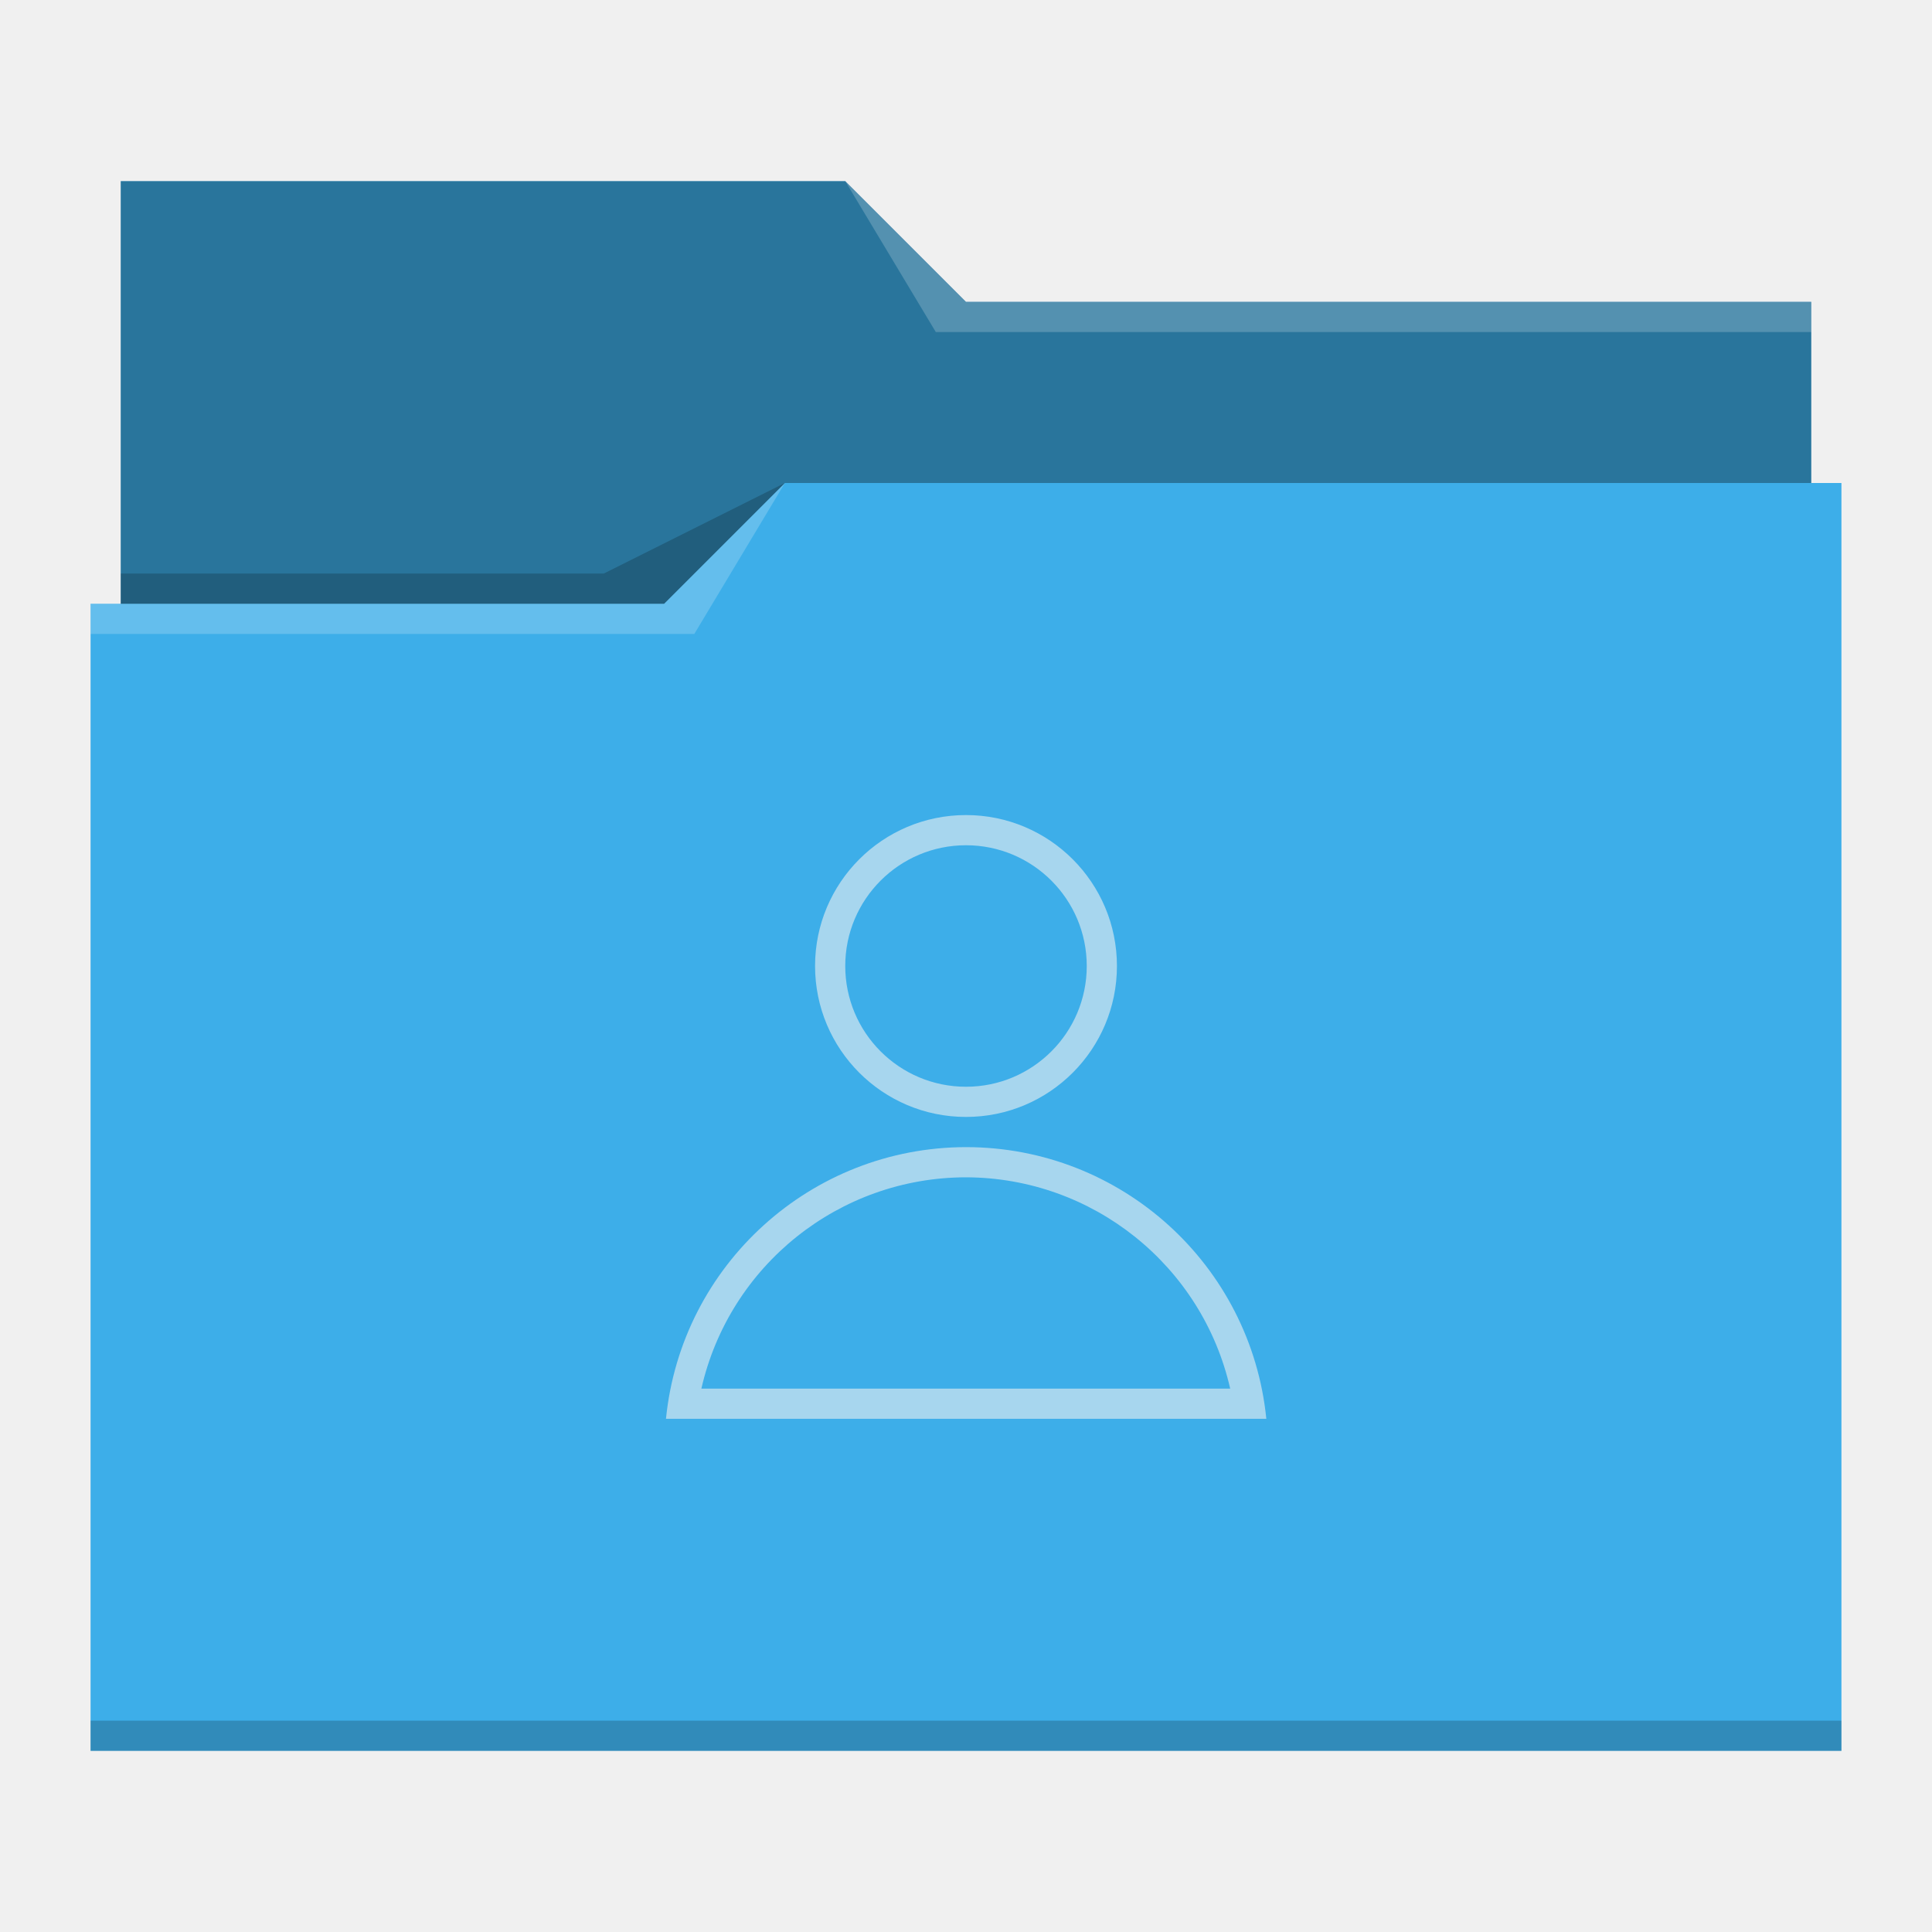
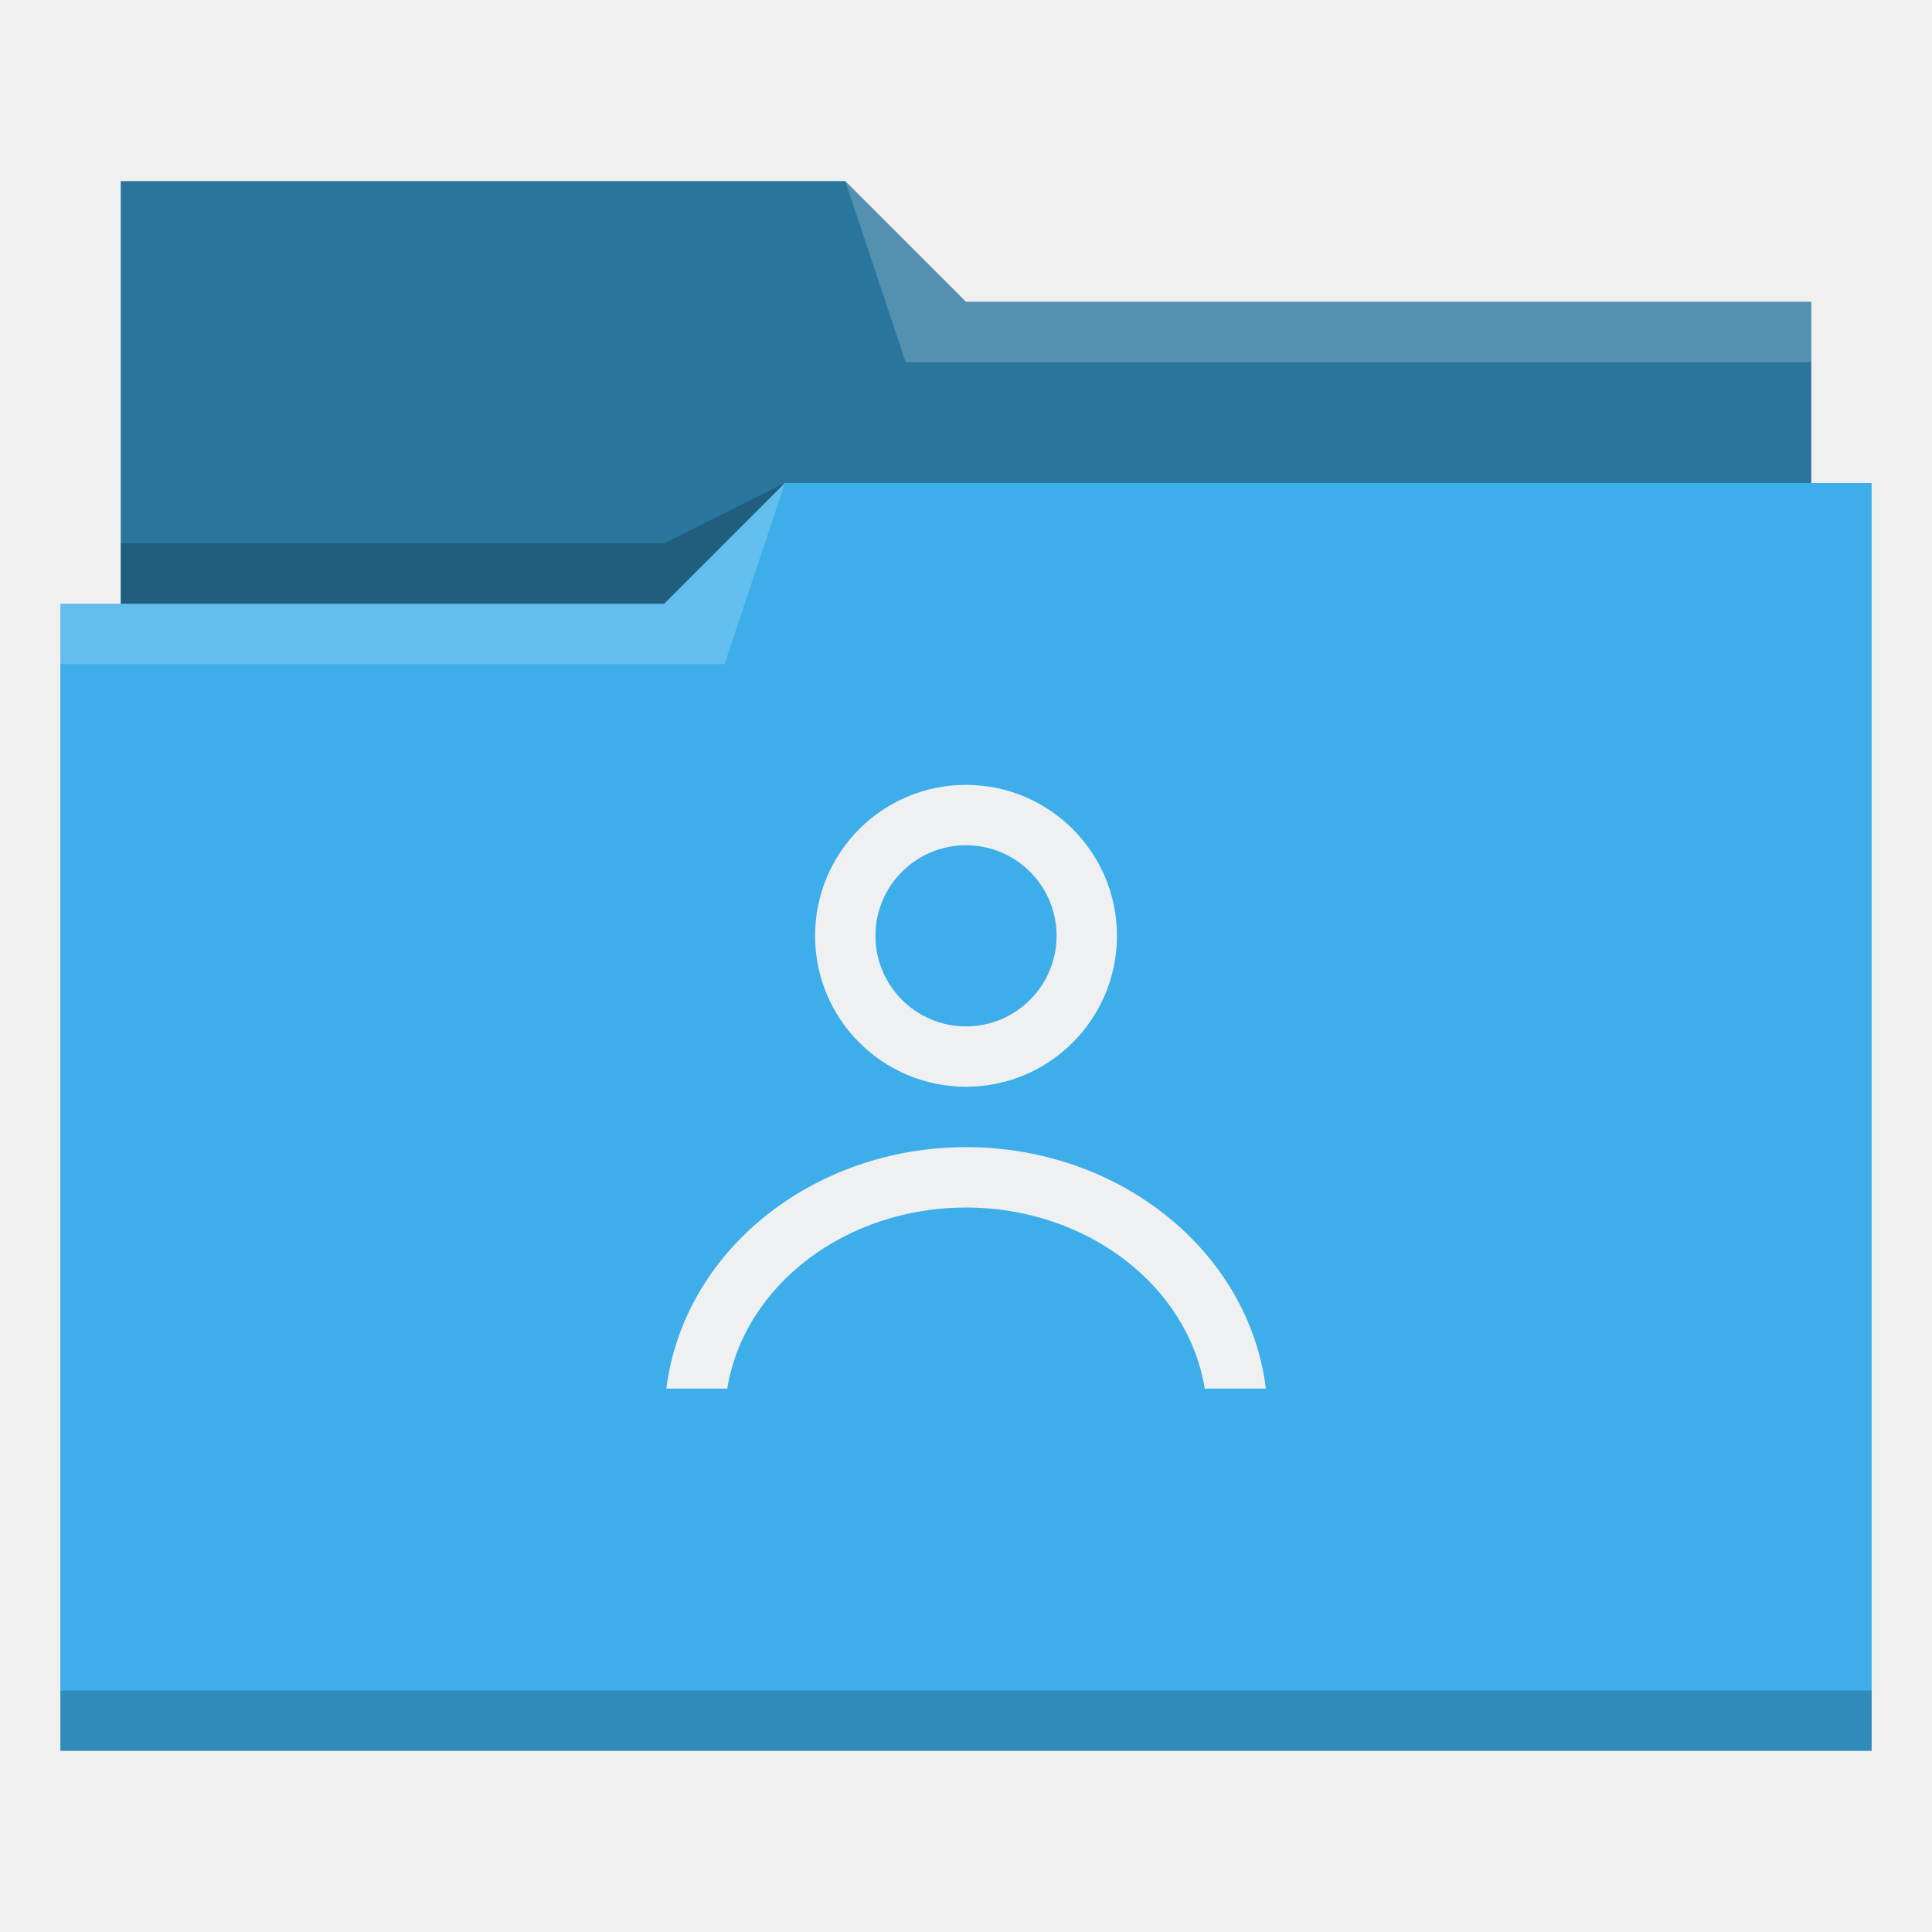
- <svg xmlns="http://www.w3.org/2000/svg" viewBox="0 0 64 64">
+ <svg xmlns="http://www.w3.org/2000/svg" id="svg14" version="1.1" viewBox="0 0 32 32">
  <defs id="defs3051">
-     <style type="text/css" id="current-color-scheme">
+     <style id="current-color-scheme" type="text/css">
      .ColorScheme-Text {
        color:#31363b;
      }
      .ColorScheme-Background {
        color:#eff0f1;
      }
      .ColorScheme-Highlight {
        color:#3daee9;
      }
      .ColorScheme-ViewText {
        color:#31363b;
      }
      .ColorScheme-ViewBackground {
        color:#fcfcfc;
      }
      .ColorScheme-ViewHover {
        color:#93cee9;
      }
      .ColorScheme-ViewFocus{
        color:#3daee9;
      }
      .ColorScheme-ButtonText {
        color:#31363b;
      }
      .ColorScheme-ButtonBackground {
        color:#eff0f1;
      }
      .ColorScheme-ButtonHover {
        color:#93cee9;
      }
      .ColorScheme-ButtonFocus{
        color:#3daee9;
      }
      </style>
  </defs>
-   <path style="fill:currentColor;fill-opacity:1;stroke:none" d="M 4 6 L 4 11 L 4 20 L 3 20 L 3 21 L 3.002 21 C 3.002 21.004 3 21.008 3 21.012 L 3 57 L 3 58 L 4 58 L 60 58 L 61 58 L 61 57 L 61 21.012 L 61 21 L 61 16 L 60 16 L 60 11.01 C 60 11.007 59.998 11.004 59.998 11 L 60 11 L 60 10 L 32 10 L 28 6 L 4 6 z " class="ColorScheme-Highlight" />
-   <path style="fill-opacity:0.33;fill-rule:evenodd" d="M 4 6 L 4 11 L 4 20 L 22 20 L 26 16 L 60 16 L 60 11.01 C 60 11.007 59.998 11.004 59.998 11 L 60 11 L 60 10 L 32 10 L 28 6 L 4 6 z " />
-   <path style="fill:#ffffff;fill-opacity:0.2;fill-rule:evenodd" d="M 28 6 L 31 11 L 33 11 L 60 11 L 60 10 L 33 10 L 32 10 L 28 6 z M 26 16 L 22 20 L 3 20 L 3 21 L 23 21 L 26 16 z " />
-   <path style="fill-opacity:0.2;fill-rule:evenodd" d="M 26 16 L 20 19 L 4 19 L 4 20 L 22 20 L 26 16 z M 3 57 L 3 58 L 4 58 L 60 58 L 61 58 L 61 57 L 60 57 L 4 57 L 3 57 z " class="ColorScheme-Text" />
-   <path style="fill:currentColor;fill-opacity:0.6;stroke:none" d="M 32 27 A 5 5 0 0 0 27 32 A 5 5 0 0 0 32 37 A 5 5 0 0 0 37 32 A 5 5 0 0 0 32 27 z M 32 28 A 4 4 0 0 1 36 32 A 4 4 0 0 1 32 36 A 4 4 0 0 1 28 32 A 4 4 0 0 1 32 28 z M 32 38 A 10 10 0 0 0 22.061 47 L 23.061 47 L 41 47 L 41.949 47 A 10 10 0 0 0 32 38 z M 32 39 A 9 9 0 0 1 40.752 46 L 23.234 46 A 9 9 0 0 1 32 39 z " class="ColorScheme-Background" />
+   <path id="path4" class="ColorScheme-Highlight" d="M 2 3 L 2 10 L 1 10 L 1 29 L 12 29 L 13 29 L 31 29 L 31 8 L 30 8 L 30 5 L 16 5 L 14 3 L 2 3 z " style="fill:currentColor;fill-opacity:1;stroke:none" />
+   <path id="path6" d="m 2,3 0,7 9,0 L 13,8 30,8 30,5 16,5 14,3 2,3 Z" style="fill-opacity:0.33;fill-rule:evenodd" />
+   <path id="path8" d="M 14 3 L 15 6 L 30 6 L 30 5 L 16 5 L 14 3 z M 13 8 L 11 10 L 1 10 L 1 11 L 12 11 L 13 8 z " style="fill:#ffffff;fill-opacity:0.2;fill-rule:evenodd" />
+   <path id="path10" class="ColorScheme-Text" d="M 13 8 L 11 9 L 2 9 L 2 10 L 11 10 L 13 8 z M 1 28 L 1 29 L 31 29 L 31 28 L 1 28 z " style="fill-opacity:0.2;fill-rule:evenodd" />
+   <path id="path12" class="ColorScheme-Background" d="M 16 13 A 2.5 2.5 0 0 0 13.5 15.5 A 2.5 2.5 0 0 0 16 18 A 2.5 2.5 0 0 0 18.5 15.5 A 2.5 2.5 0 0 0 16 13 z M 16 14 A 1.5 1.5 0 0 1 17.5 15.5 A 1.5 1.5 0 0 1 16 17 A 1.5 1.5 0 0 1 14.5 15.5 A 1.5 1.5 0 0 1 16 14 z M 16 19 A 5 4.5 0 0 0 11.037 23 L 12.045 23 A 4 3.5 0 0 1 16 20 A 4 3.5 0 0 1 19.955 23 L 20.967 23 A 5 4.5 0 0 0 16 19 z " style="fill:#eff0f1;fill-opacity:1;stroke:none" />
</svg>
